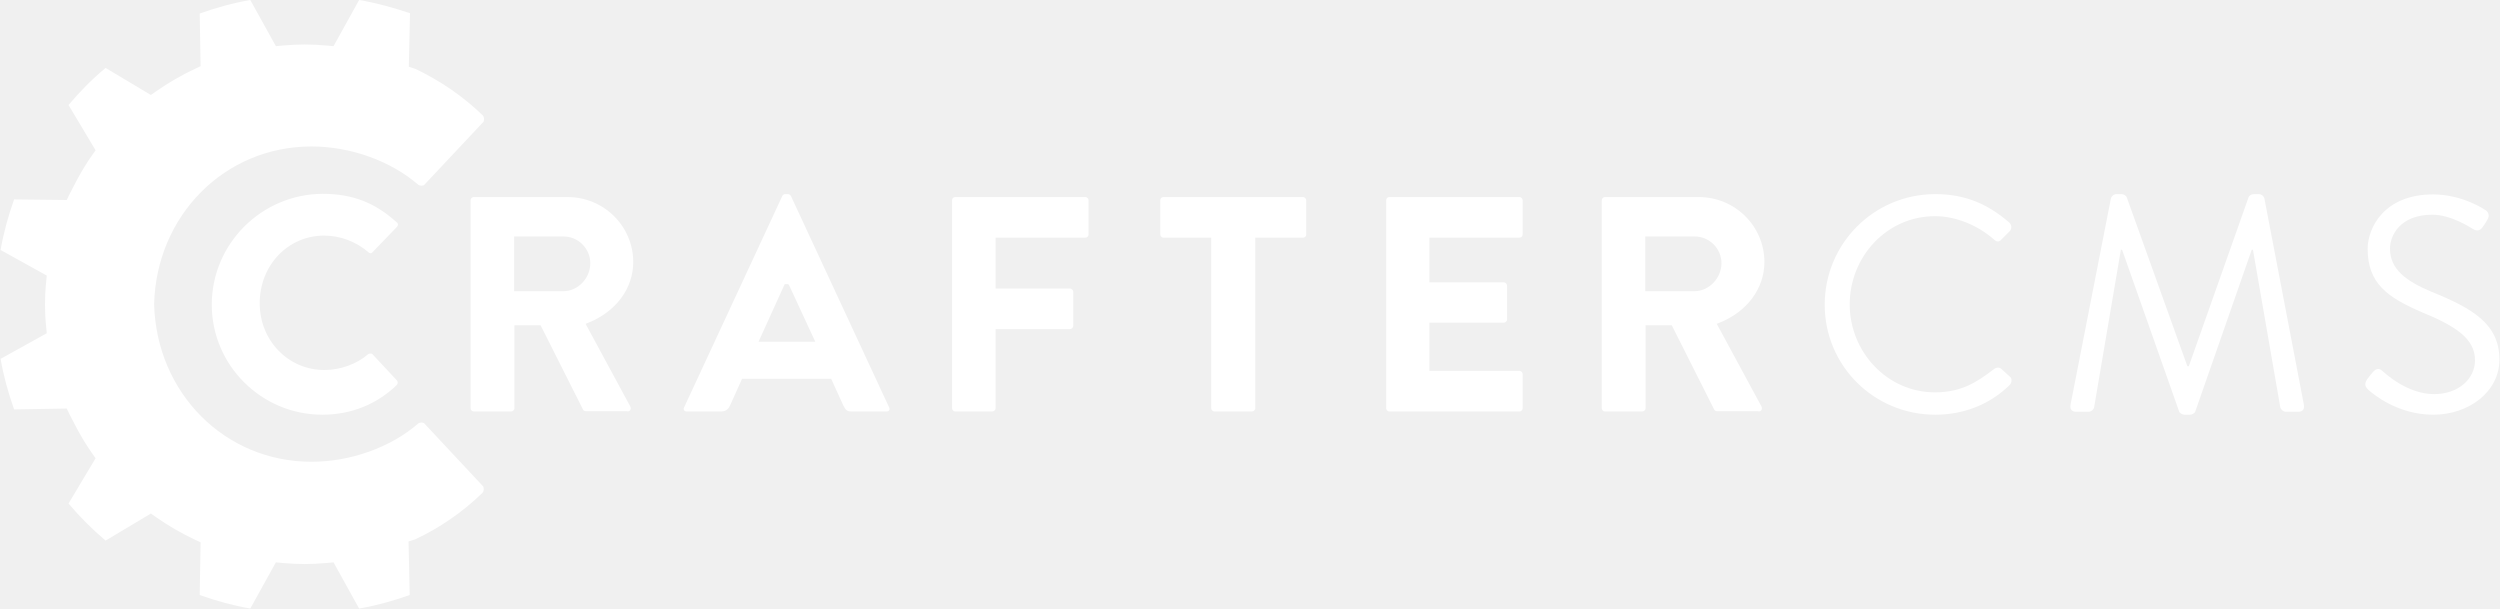
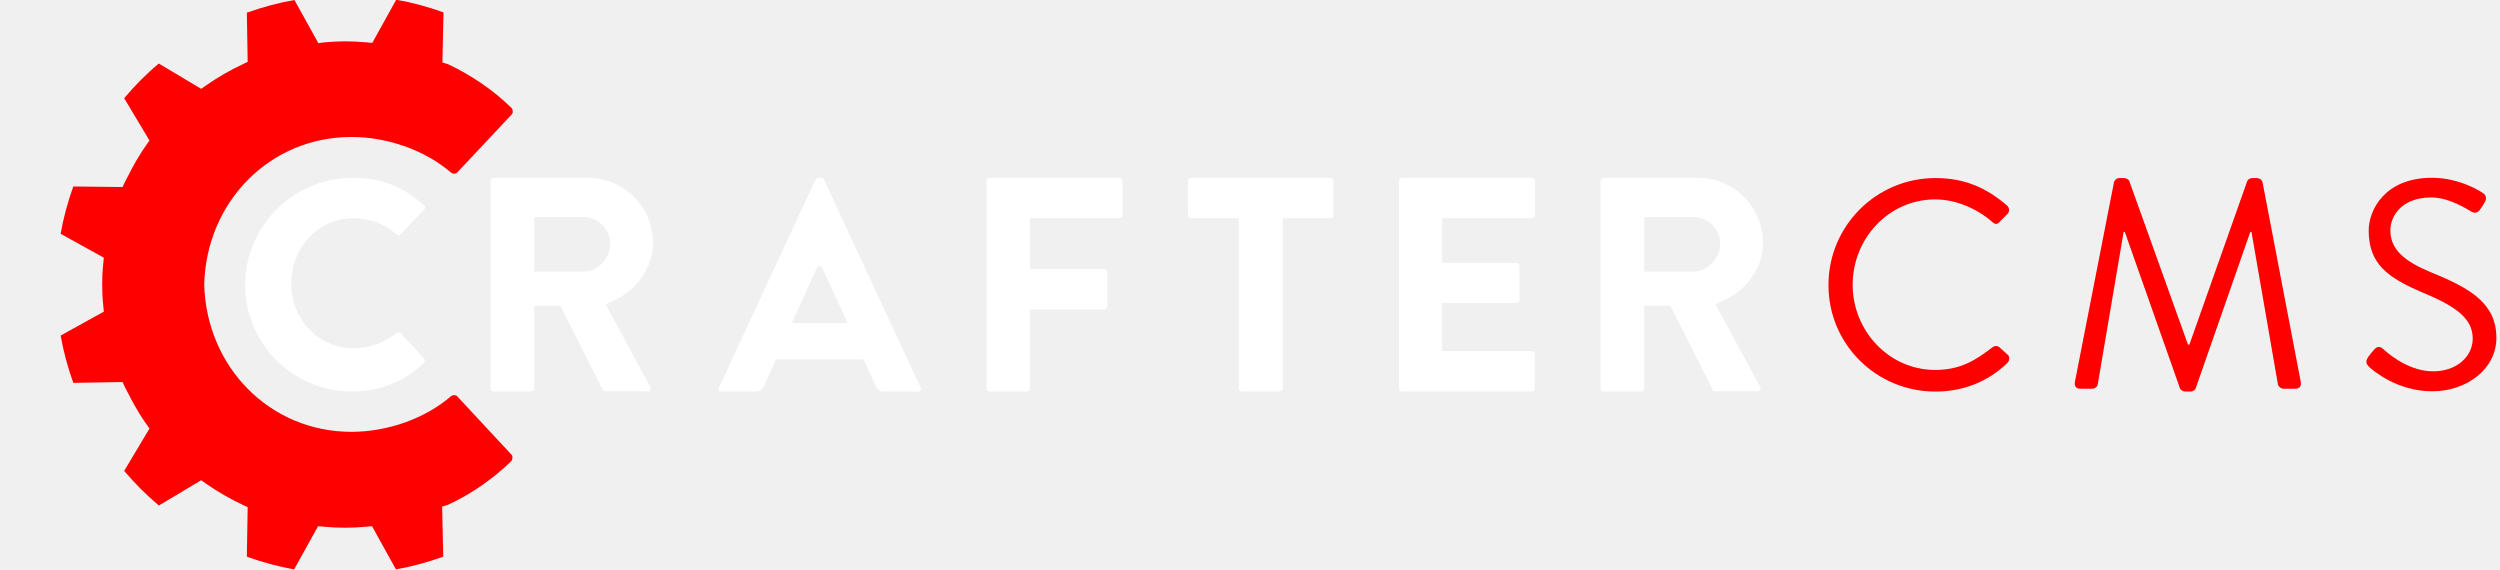
- <svg xmlns="http://www.w3.org/2000/svg" version="1.1" id="Layer_1" x="0px" y="0px" viewBox="0 0 850 207" style="enable-background:new 0 0 850 207;" xml:space="preserve">
-   <style type="text/css">
- 	.st0{fill:#FFFFFF;}
- </style>
-   <g id="XMLID_887_">
-     <g id="XMLID_889_">
-       <g id="XMLID_904_">
-         <path id="XMLID_909_" class="st0" d="M658,66c10.5,0,18.1,3.6,25.2,9.7c0.8,0.8,0.9,2.1,0.1,2.9l-2.8,2.8c-0.8,1-1.7,0.9-2.7-0.1     c-5.4-4.7-12.8-7.8-19.9-7.8c-16.4,0-29,13.8-29,30c0,16,12.6,29.9,29,29.9c9.1,0,14.4-3.6,19.9-7.8c1-0.8,1.9-0.7,2.5-0.3     l3.1,2.8c0.8,0.6,0.6,2.1-0.1,2.8c-7.1,6.9-16,10.1-25.3,10.1c-20.8,0-37.6-16.6-37.6-37.4S637.2,66,658,66z" />
-         <path id="XMLID_907_" class="st0" d="M717.7,67.5c0.2-0.8,1-1.5,1.9-1.5h1.7c0.7,0,1.6,0.5,1.8,1.1l20.6,57.4c0.2,0,0.3,0,0.5,0     l20.3-57.4c0.2-0.6,1-1.1,1.8-1.1h1.7c0.8,0,1.7,0.6,1.9,1.5l13.4,70c0.3,1.5-0.3,2.5-1.9,2.5h-4.2c-0.8,0-1.7-0.7-1.9-1.5     L766,84.9c-0.1,0-0.3,0-0.4,0l-19.2,55c-0.2,0.6-1.1,1.1-1.8,1.1h-1.9c-0.6,0-1.6-0.5-1.8-1.1l-19.4-55c-0.1,0-0.3,0-0.4,0     l-9.1,53.6c-0.1,0.7-1,1.5-1.9,1.5h-4.2c-1.6,0-2.2-1-1.9-2.5L717.7,67.5z" />
-         <path id="XMLID_905_" class="st0" d="M804.8,129c0.5-0.6,1-1.4,1.6-2c1-1.4,2.2-2.2,3.6-0.9c0.7,0.6,8.3,7.9,17.6,7.9     c8.4,0,13.9-5.3,13.9-11.5c0-7.2-6.2-11.5-18.2-16.4c-11.5-5-18.3-9.7-18.3-21.5c0-7.1,5.6-18.5,22.2-18.5     c10.2,0,17.8,5.3,17.8,5.3c0.6,0.3,1.9,1.6,0.6,3.5c-0.4,0.6-0.8,1.4-1.3,2c-0.9,1.5-2,1.9-3.6,0.9C840,77.4,833.4,73,827,73     c-11,0-14.4,7.1-14.4,11.5c0,7,5.3,11,14.1,14.7c14.1,5.7,23.1,11,23.1,23.1c0,10.8-10.3,18.7-22.5,18.7c-12.3,0-20.6-7.2-22-8.4     C804.6,131.8,803.5,131,804.8,129z" />
-       </g>
-       <g id="XMLID_890_">
-         <path id="XMLID_903_" class="st0" d="M109.6,141c9.7,0,18.5-3.5,25.3-10.1c0.4-0.4,0.4-1.2,0.1-1.5l-8.3-8.9     c-0.1-0.2-0.4-0.3-0.7-0.3c-0.3,0-0.6,0.1-0.8,0.2c-3.9,3.4-9.5,5.4-14.9,5.4c-12.3,0-22-10-22-22.7c0-12.9,9.6-23,21.9-23     c5.5,0,11,2.1,15.1,5.7c0.4,0.4,1,0.4,1.3,0l8.3-8.6c0.2-0.2,0.4-0.5,0.4-0.8c0-0.3-0.1-0.6-0.4-0.8c-7.4-6.7-15.1-9.7-25.2-9.7     C88.9,66,72,82.9,72,103.6C72,124.2,88.9,141,109.6,141z" />
-         <path id="XMLID_900_" class="st0" d="M213.3,139.9c0.5,0,0.8-0.2,1-0.5c0.2-0.3,0.2-0.8,0-1.2l-15.2-28.1l1-0.4     c9.4-3.8,15.2-11.7,15.2-20.6c0-12.2-10-22.1-22.3-22.1h-31.9c-0.7,0-1.1,0.6-1.1,1.1v70.7c0,0.5,0.4,1.1,1.1,1.1h12.7     c0.5,0,1.1-0.5,1.1-1.1v-28.2h8.9l14.5,28.8c0.1,0.1,0.4,0.4,0.8,0.4H213.3z M191.6,99h-16.8V80.4h16.8c5,0,9.1,4.1,9.1,9.1     C200.7,94.6,196.5,99,191.6,99z" />
-         <path id="XMLID_897_" class="st0" d="M301.4,139.9c0.4,0,0.8-0.1,0.9-0.4c0.2-0.3,0.2-0.6,0-1l-33.4-71.9     c-0.2-0.3-0.6-0.6-0.9-0.6h-1.1c-0.3,0-0.8,0.3-0.9,0.6l-33.4,71.9c-0.2,0.4-0.2,0.7,0,1c0.2,0.3,0.5,0.4,0.9,0.4h11.7     c1.8,0,2.6-1.1,3-2l4.1-9.1h30.3l4.1,9c0.9,1.8,1.4,2.1,2.9,2.1H301.4z M257.9,116.2l8.9-19.6h1.2l0.4,0.6l8.8,19H257.9z" />
-         <path id="XMLID_896_" class="st0" d="M369,80.8c0.7,0,1.1-0.5,1.1-1.1V68.1c0-0.5-0.4-1.1-1.1-1.1h-44.2c-0.7,0-1.1,0.5-1.1,1.1     v70.7c0,0.5,0.4,1.1,1.1,1.1h12.6c0.5,0,1.1-0.5,1.1-1.1v-26.9h25.3c0.5,0,1.1-0.5,1.1-1.1V99.2c0-0.5-0.5-1.1-1.1-1.1h-25.3     V80.8H369z" />
-         <path id="XMLID_895_" class="st0" d="M444.1,79.8V68.1c0-0.5-0.4-1.1-1.1-1.1h-47.4c-0.7,0-1.1,0.5-1.1,1.1v11.6     c0,0.5,0.4,1.1,1.1,1.1h16.2v58c0,0.5,0.5,1.1,1.1,1.1h12.8c0.5,0,1.1-0.5,1.1-1.1v-58h16.3C443.7,80.8,444.1,80.3,444.1,79.8z" />
-         <path id="XMLID_894_" class="st0" d="M516.6,139.9c0.7,0,1.1-0.6,1.1-1.1v-11.6c0-0.5-0.4-1.1-1.1-1.1H486v-16.4h25.3     c0.5,0,1.1-0.4,1.1-1.1V97.1c0-0.5-0.5-1.1-1.1-1.1H486V80.8h30.6c0.7,0,1.1-0.5,1.1-1.1V68.1c0-0.5-0.4-1.1-1.1-1.1h-44.2     c-0.7,0-1.1,0.5-1.1,1.1v70.7c0,0.5,0.4,1.1,1.1,1.1H516.6z" />
-         <path id="XMLID_891_" class="st0" d="M597.9,139.9c0.5,0,0.8-0.2,1-0.5c0.2-0.3,0.2-0.8,0-1.2l-15.2-28.1l1-0.4     c9.4-3.8,15.2-11.7,15.2-20.6c0-12.2-10-22.1-22.3-22.1h-31.9c-0.7,0-1.1,0.6-1.1,1.1v70.7c0,0.5,0.4,1.1,1.1,1.1h12.7     c0.5,0,1.1-0.5,1.1-1.1v-28.2h8.9l14.5,28.8c0.1,0.1,0.4,0.4,0.8,0.4H597.9z M576.2,99h-16.8V80.4h16.8c5,0,9.1,4.1,9.1,9.1     C585.3,94.6,581,99,576.2,99z" />
-       </g>
-     </g>
-     <path id="XMLID_888_" class="st0" d="M144.3,144c-0.3-0.4-1.5-0.5-2.1,0c-9.5,8.2-23.1,13-36.3,13c-29.5,0-52.7-23.4-53.5-53.6   c0.8-30.2,24-53.6,53.5-53.6c13.3,0,26.9,4.9,36.3,13c0.6,0.5,1.8,0.4,2.1,0l20-21.3c0.4-0.4,0.4-1.7-0.2-2.3   c-6.7-6.5-14.5-11.8-22.9-15.8l-2.2-0.7l0.4-18.2C133.7,2.6,128,1,122.1,0l-8.7,15.7l-2.1-0.2c-5.7-0.5-9.7-0.5-15.4,0l-2.1,0.2   L85.1,0c-5.8,1-11.6,2.6-17.2,4.6l0.3,17.9l-1.9,0.9c-4.5,2.1-9,4.7-13.3,7.7l-1.7,1.2l-15.4-9.2c-4.6,3.8-8.8,8.1-12.6,12.6   l9.2,15.4l-1.2,1.7c-1.7,2.4-3.3,5-5.1,8.3l-1.4,2.7c-0.4,0.8-0.8,1.5-1.2,2.3l-0.9,1.9L4.8,67.8c-2,5.6-3.6,11.4-4.6,17.2   l15.7,8.7l-0.2,2.1c-0.3,2.9-0.4,5.3-0.4,7.7h0c0,0,0,0,0,0l0,0h0c0,2.4,0.1,4.8,0.4,7.7l0.2,2.1L0.2,122c1,5.8,2.6,11.6,4.6,17.2   l17.9-0.3l0.9,1.9c0.4,0.8,0.8,1.5,1.2,2.3l1.4,2.7c1.8,3.3,3.4,5.9,5.1,8.3l1.2,1.7l-9.2,15.4c3.8,4.5,8.1,8.8,12.6,12.6l15.4-9.2   l1.7,1.2c4.3,3,8.8,5.6,13.3,7.7l1.9,0.9l-0.3,17.9c5.6,2,11.4,3.6,17.2,4.6l8.7-15.7l2.1,0.2c5.7,0.5,9.7,0.5,15.4,0l2.1-0.2   l8.7,15.7c5.8-1,11.6-2.6,17.2-4.6l-0.4-18.2l2.2-0.7c8.4-3.9,16.2-9.3,22.9-15.8c0.6-0.6,0.6-1.9,0.2-2.3L144.3,144z" />
-   </g>
+ <svg xmlns="http://www.w3.org/2000/svg" class="w-40 " viewBox="0 0 878 200" fill="none" version="1.1" style="block-size:36.438px;caret-color:rgb(252, 165, 165);color:rgb(252, 165, 165);column-rule-color:rgb(252, 165, 165);cursor:pointer;fill:none;height:36.438px;inline-size:160px;outline-color:rgb(252, 165, 165);perspective-origin:80px 18.219px;text-decoration:none solid rgb(252, 165, 165);text-decoration-color:rgb(252, 165, 165);text-emphasis-color:rgb(252, 165, 165);transform-origin:80px 18.219px;width:160px;-webkit-text-fill-color:rgb(252, 165, 165);-webkit-text-stroke-color:rgb(252, 165, 165);">
+   <path d="M617.14 137.55C617.656 137.55 617.965 137.344 618.171 137.035C618.377 136.726 618.377 136.211 618.171 135.799L602.512 106.851L603.542 106.439C613.226 102.524 619.201 94.385 619.201 85.217C619.201 72.649 608.899 62.45 596.228 62.45H563.262C562.541 62.45 562.129 63.068 562.129 63.583V136.417C562.129 136.932 562.541 137.55 563.262 137.55H576.345C576.86 137.55 577.479 137.035 577.479 136.417V107.366H586.647L601.585 137.035C601.688 137.138 601.997 137.447 602.409 137.447H617.14V137.55ZM594.786 95.416H577.479V76.254H594.786C599.936 76.254 604.16 80.478 604.16 85.629C604.16 90.883 599.73 95.416 594.786 95.416Z" class="fill-black dark:fill-white" style="block-size:auto;caret-color:rgb(252, 165, 165);color:rgb(252, 165, 165);column-rule-color:rgb(252, 165, 165);cursor:pointer;d:path(&quot;M 617.14 137.55 C 617.656 137.55 617.965 137.344 618.171 137.035 C 618.377 136.726 618.377 136.211 618.171 135.799 L 602.512 106.851 L 603.542 106.439 C 613.226 102.524 619.201 94.385 619.201 85.217 C 619.201 72.649 608.899 62.45 596.228 62.45 H 563.262 C 562.541 62.45 562.129 63.068 562.129 63.583 V 136.417 C 562.129 136.932 562.541 137.55 563.262 137.55 H 576.345 C 576.86 137.55 577.479 137.035 577.479 136.417 V 107.366 H 586.647 L 601.585 137.035 C 601.688 137.138 601.997 137.447 602.409 137.447 H 617.14 V 137.55 Z M 594.786 95.416 H 577.479 V 76.254 H 594.786 C 599.936 76.254 604.16 80.478 604.16 85.629 C 604.16 90.883 599.73 95.416 594.786 95.416 Z&quot;);display:inline;fill:rgb(255, 255, 255);height:auto;inline-size:auto;outline-color:rgb(252, 165, 165);overflow-clip-margin:0px;overflow-x:visible;overflow-y:visible;perspective-origin:0px 0px;text-decoration:none solid rgb(252, 165, 165);text-decoration-color:rgb(252, 165, 165);text-emphasis-color:rgb(252, 165, 165);transform-origin:0px 0px;vertical-align:baseline;width:auto;-webkit-text-fill-color:rgb(252, 165, 165);-webkit-text-stroke-color:rgb(252, 165, 165);" />
+   <path d="M537.893 137.55C538.614 137.55 539.026 136.932 539.026 136.417V124.467C539.026 123.952 538.614 123.333 537.893 123.333H506.472V106.439H532.536C533.051 106.439 533.669 106.026 533.669 105.305V93.458C533.669 92.943 533.154 92.325 532.536 92.325H506.472V76.666H537.996C538.717 76.666 539.129 76.151 539.129 75.533V63.583C539.129 63.068 538.717 62.45 537.996 62.45H492.462C491.741 62.45 491.329 62.965 491.329 63.583V136.417C491.329 136.932 491.741 137.55 492.462 137.55H537.893Z" class="fill-black dark:fill-white" style="block-size:auto;caret-color:rgb(252, 165, 165);color:rgb(252, 165, 165);column-rule-color:rgb(252, 165, 165);cursor:pointer;d:path(&quot;M 537.893 137.55 C 538.614 137.55 539.026 136.932 539.026 136.417 V 124.467 C 539.026 123.952 538.614 123.333 537.893 123.333 H 506.472 V 106.439 H 532.536 C 533.051 106.439 533.669 106.026 533.669 105.305 V 93.458 C 533.669 92.943 533.154 92.325 532.536 92.325 H 506.472 V 76.666 H 537.996 C 538.717 76.666 539.129 76.151 539.129 75.533 V 63.583 C 539.129 63.068 538.717 62.45 537.996 62.45 H 492.462 C 491.741 62.45 491.329 62.965 491.329 63.583 V 136.417 C 491.329 136.932 491.741 137.55 492.462 137.55 H 537.893 Z&quot;);display:inline;fill:rgb(255, 255, 255);height:auto;inline-size:auto;outline-color:rgb(252, 165, 165);overflow-clip-margin:0px;overflow-x:visible;overflow-y:visible;perspective-origin:0px 0px;text-decoration:none solid rgb(252, 165, 165);text-decoration-color:rgb(252, 165, 165);text-emphasis-color:rgb(252, 165, 165);transform-origin:0px 0px;vertical-align:baseline;width:auto;-webkit-text-fill-color:rgb(252, 165, 165);-webkit-text-stroke-color:rgb(252, 165, 165);" />
+   <path d="M468.328 75.636V63.583C468.328 63.068 467.916 62.45 467.195 62.45H418.365C417.644 62.45 417.231 62.965 417.231 63.583V75.533C417.231 76.048 417.644 76.666 418.365 76.666H435.054V136.417C435.054 136.932 435.569 137.55 436.187 137.55H449.373C449.888 137.55 450.506 137.035 450.506 136.417V76.666H467.195C467.916 76.666 468.328 76.151 468.328 75.636Z" class="fill-black dark:fill-white" style="block-size:auto;caret-color:rgb(252, 165, 165);color:rgb(252, 165, 165);column-rule-color:rgb(252, 165, 165);cursor:pointer;d:path(&quot;M 468.328 75.636 V 63.583 C 468.328 63.068 467.916 62.45 467.195 62.45 H 418.365 C 417.644 62.45 417.231 62.965 417.231 63.583 V 75.533 C 417.231 76.048 417.644 76.666 418.365 76.666 H 435.054 V 136.417 C 435.054 136.932 435.569 137.55 436.187 137.55 H 449.373 C 449.888 137.55 450.506 137.035 450.506 136.417 V 76.666 H 467.195 C 467.916 76.666 468.328 76.151 468.328 75.636 Z&quot;);display:inline;fill:rgb(255, 255, 255);height:auto;inline-size:auto;outline-color:rgb(252, 165, 165);overflow-clip-margin:0px;overflow-x:visible;overflow-y:visible;perspective-origin:0px 0px;text-decoration:none solid rgb(252, 165, 165);text-decoration-color:rgb(252, 165, 165);text-emphasis-color:rgb(252, 165, 165);transform-origin:0px 0px;vertical-align:baseline;width:auto;-webkit-text-fill-color:rgb(252, 165, 165);-webkit-text-stroke-color:rgb(252, 165, 165);" />
+   <path d="M393.099 76.666C393.82 76.666 394.232 76.151 394.232 75.533V63.583C394.232 63.068 393.82 62.45 393.099 62.45H347.565C346.844 62.45 346.432 62.965 346.432 63.583V136.417C346.432 136.932 346.844 137.55 347.565 137.55H360.545C361.06 137.55 361.678 137.035 361.678 136.417V108.705H387.742C388.257 108.705 388.875 108.19 388.875 107.572V95.622C388.875 95.107 388.36 94.489 387.742 94.489H361.678V76.666H393.099Z" class="fill-black dark:fill-white" style="block-size:auto;caret-color:rgb(252, 165, 165);color:rgb(252, 165, 165);column-rule-color:rgb(252, 165, 165);cursor:pointer;d:path(&quot;M 393.099 76.666 C 393.82 76.666 394.232 76.151 394.232 75.533 V 63.583 C 394.232 63.068 393.82 62.45 393.099 62.45 H 347.565 C 346.844 62.45 346.432 62.965 346.432 63.583 V 136.417 C 346.432 136.932 346.844 137.55 347.565 137.55 H 360.545 C 361.06 137.55 361.678 137.035 361.678 136.417 V 108.705 H 387.742 C 388.257 108.705 388.875 108.19 388.875 107.572 V 95.622 C 388.875 95.107 388.36 94.489 387.742 94.489 H 361.678 V 76.666 H 393.099 Z&quot;);display:inline;fill:rgb(255, 255, 255);height:auto;inline-size:auto;outline-color:rgb(252, 165, 165);overflow-clip-margin:0px;overflow-x:visible;overflow-y:visible;perspective-origin:0px 0px;text-decoration:none solid rgb(252, 165, 165);text-decoration-color:rgb(252, 165, 165);text-emphasis-color:rgb(252, 165, 165);transform-origin:0px 0px;vertical-align:baseline;width:auto;-webkit-text-fill-color:rgb(252, 165, 165);-webkit-text-stroke-color:rgb(252, 165, 165);" />
+   <path d="M322.365 137.55C322.771 137.55 323.178 137.448 323.279 137.143C323.482 136.839 323.482 136.534 323.279 136.127L289.337 63.06C289.134 62.755 288.727 62.45 288.422 62.45H287.304C286.999 62.45 286.491 62.755 286.39 63.06L252.447 136.127C252.244 136.534 252.244 136.839 252.447 137.143C252.651 137.448 252.955 137.55 253.362 137.55H265.252C267.081 137.55 267.894 136.432 268.301 135.517L272.467 126.27H303.259L307.426 135.416C308.34 137.245 308.849 137.55 310.373 137.55H322.365ZM278.057 113.465L287.101 93.547H288.321L288.727 94.157L297.67 113.465H278.057V113.465Z" class="fill-black dark:fill-white" style="block-size:auto;caret-color:rgb(252, 165, 165);color:rgb(252, 165, 165);column-rule-color:rgb(252, 165, 165);cursor:pointer;d:path(&quot;M 322.365 137.55 C 322.771 137.55 323.178 137.448 323.279 137.143 C 323.482 136.839 323.482 136.534 323.279 136.127 L 289.337 63.06 C 289.134 62.755 288.727 62.45 288.422 62.45 H 287.304 C 286.999 62.45 286.491 62.755 286.39 63.06 L 252.447 136.127 C 252.244 136.534 252.244 136.839 252.447 137.143 C 252.651 137.448 252.955 137.55 253.362 137.55 H 265.252 C 267.081 137.55 267.894 136.432 268.301 135.517 L 272.467 126.27 H 303.259 L 307.426 135.416 C 308.34 137.245 308.849 137.55 310.373 137.55 H 322.365 Z M 278.057 113.465 L 287.101 93.547 H 288.321 L 288.727 94.157 L 297.67 113.465 H 278.057 V 113.465 Z&quot;);display:inline;fill:rgb(255, 255, 255);height:auto;inline-size:auto;outline-color:rgb(252, 165, 165);overflow-clip-margin:0px;overflow-x:visible;overflow-y:visible;perspective-origin:0px 0px;text-decoration:none solid rgb(252, 165, 165);text-decoration-color:rgb(252, 165, 165);text-emphasis-color:rgb(252, 165, 165);transform-origin:0px 0px;vertical-align:baseline;width:auto;-webkit-text-fill-color:rgb(252, 165, 165);-webkit-text-stroke-color:rgb(252, 165, 165);" />
+   <path d="M227.234 137.55C227.749 137.55 228.058 137.344 228.264 137.035C228.47 136.726 228.47 136.211 228.264 135.799L212.606 106.851L213.636 106.439C223.32 102.524 229.295 94.385 229.295 85.217C229.295 72.649 218.993 62.45 206.322 62.45H173.356C172.635 62.45 172.223 63.068 172.223 63.583V136.417C172.223 136.932 172.635 137.55 173.356 137.55H186.439C186.954 137.55 187.572 137.035 187.572 136.417V107.366H196.741L211.678 137.035C211.782 137.138 212.091 137.447 212.503 137.447H227.234V137.55ZM204.879 95.416H187.572V76.254H204.879C210.03 76.254 214.254 80.478 214.254 85.629C214.254 90.883 209.824 95.416 204.879 95.416Z" class="fill-black dark:fill-white" style="block-size:auto;caret-color:rgb(252, 165, 165);color:rgb(252, 165, 165);column-rule-color:rgb(252, 165, 165);cursor:pointer;d:path(&quot;M 227.234 137.55 C 227.749 137.55 228.058 137.344 228.264 137.035 C 228.47 136.726 228.47 136.211 228.264 135.799 L 212.606 106.851 L 213.636 106.439 C 223.32 102.524 229.295 94.385 229.295 85.217 C 229.295 72.649 218.993 62.45 206.322 62.45 H 173.356 C 172.635 62.45 172.223 63.068 172.223 63.583 V 136.417 C 172.223 136.932 172.635 137.55 173.356 137.55 H 186.439 C 186.954 137.55 187.572 137.035 187.572 136.417 V 107.366 H 196.741 L 211.678 137.035 C 211.782 137.138 212.091 137.447 212.503 137.447 H 227.234 V 137.55 Z M 204.879 95.416 H 187.572 V 76.254 H 204.879 C 210.03 76.254 214.254 80.478 214.254 85.629 C 214.254 90.883 209.824 95.416 204.879 95.416 Z&quot;);display:inline;fill:rgb(255, 255, 255);height:auto;inline-size:auto;outline-color:rgb(252, 165, 165);overflow-clip-margin:0px;overflow-x:visible;overflow-y:visible;perspective-origin:0px 0px;text-decoration:none solid rgb(252, 165, 165);text-decoration-color:rgb(252, 165, 165);text-emphasis-color:rgb(252, 165, 165);transform-origin:0px 0px;vertical-align:baseline;width:auto;-webkit-text-fill-color:rgb(252, 165, 165);-webkit-text-stroke-color:rgb(252, 165, 165);" />
+   <path d="M123.523 137.55C133.223 137.55 142.023 134.05 148.823 127.45C149.223 127.05 149.223 126.25 148.923 125.95L140.623 117.05C140.523 116.85 140.223 116.75 139.923 116.75C139.623 116.75 139.323 116.85 139.123 116.95C135.223 120.35 129.623 122.35 124.223 122.35C111.923 122.35 102.223 112.35 102.223 99.65C102.223 86.75 111.823 76.65 124.123 76.65C129.623 76.65 135.123 78.75 139.223 82.35C139.623 82.75 140.223 82.75 140.523 82.35L148.823 73.75C149.023 73.55 149.223 73.25 149.223 72.95C149.223 72.65 149.123 72.35 148.823 72.15C141.423 65.45 133.723 62.45 123.623 62.45C102.823 62.55 86.023 79.45 86.023 100.15C86.023 120.75 102.823 137.55 123.523 137.55Z" class="fill-black dark:fill-white" style="block-size:auto;caret-color:rgb(252, 165, 165);color:rgb(252, 165, 165);column-rule-color:rgb(252, 165, 165);cursor:pointer;d:path(&quot;M 123.523 137.55 C 133.223 137.55 142.023 134.05 148.823 127.45 C 149.223 127.05 149.223 126.25 148.923 125.95 L 140.623 117.05 C 140.523 116.85 140.223 116.75 139.923 116.75 C 139.623 116.75 139.323 116.85 139.123 116.95 C 135.223 120.35 129.623 122.35 124.223 122.35 C 111.923 122.35 102.223 112.35 102.223 99.65 C 102.223 86.75 111.823 76.65 124.123 76.65 C 129.623 76.65 135.123 78.75 139.223 82.35 C 139.623 82.75 140.223 82.75 140.523 82.35 L 148.823 73.75 C 149.023 73.55 149.223 73.25 149.223 72.95 C 149.223 72.65 149.123 72.35 148.823 72.15 C 141.423 65.45 133.723 62.45 123.623 62.45 C 102.823 62.55 86.023 79.45 86.023 100.15 C 86.023 120.75 102.823 137.55 123.523 137.55 Z&quot;);display:inline;fill:rgb(255, 255, 255);height:auto;inline-size:auto;outline-color:rgb(252, 165, 165);overflow-clip-margin:0px;overflow-x:visible;overflow-y:visible;perspective-origin:0px 0px;text-decoration:none solid rgb(252, 165, 165);text-decoration-color:rgb(252, 165, 165);text-emphasis-color:rgb(252, 165, 165);transform-origin:0px 0px;vertical-align:baseline;width:auto;-webkit-text-fill-color:rgb(252, 165, 165);-webkit-text-stroke-color:rgb(252, 165, 165);" />
+   <path d="M679.801 62.55C690.301 62.55 697.901 66.15 705.001 72.25C705.801 73.05 705.901 74.35 705.101 75.15L702.301 77.95C701.501 78.95 700.601 78.85 699.601 77.85C694.201 73.15 686.801 70.05 679.701 70.05C663.301 70.05 650.701 83.85 650.701 100.05C650.701 116.05 663.301 129.95 679.701 129.95C688.801 129.95 694.101 126.35 699.601 122.15C700.601 121.35 701.501 121.45 702.101 121.85L705.201 124.65C706.001 125.25 705.801 126.75 705.101 127.45C698.001 134.35 689.101 137.55 679.801 137.55C659.001 137.55 642.201 120.95 642.201 100.15C642.201 79.35 659.001 62.55 679.801 62.55Z" fill="#FF0000" style="block-size:auto;caret-color:rgb(252, 165, 165);color:rgb(252, 165, 165);column-rule-color:rgb(252, 165, 165);cursor:pointer;d:path(&quot;M 679.801 62.55 C 690.301 62.55 697.901 66.15 705.001 72.25 C 705.801 73.05 705.901 74.35 705.101 75.15 L 702.301 77.95 C 701.501 78.95 700.601 78.85 699.601 77.85 C 694.201 73.15 686.801 70.05 679.701 70.05 C 663.301 70.05 650.701 83.85 650.701 100.05 C 650.701 116.05 663.301 129.95 679.701 129.95 C 688.801 129.95 694.101 126.35 699.601 122.15 C 700.601 121.35 701.501 121.45 702.101 121.85 L 705.201 124.65 C 706.001 125.25 705.801 126.75 705.101 127.45 C 698.001 134.35 689.101 137.55 679.801 137.55 C 659.001 137.55 642.201 120.95 642.201 100.15 C 642.201 79.35 659.001 62.55 679.801 62.55 Z&quot;);display:inline;fill:rgb(255, 0, 0);height:auto;inline-size:auto;outline-color:rgb(252, 165, 165);overflow-clip-margin:0px;overflow-x:visible;overflow-y:visible;perspective-origin:0px 0px;text-decoration:none solid rgb(252, 165, 165);text-decoration-color:rgb(252, 165, 165);text-emphasis-color:rgb(252, 165, 165);transform-origin:0px 0px;vertical-align:baseline;width:auto;-webkit-text-fill-color:rgb(252, 165, 165);-webkit-text-stroke-color:rgb(252, 165, 165);" />
+   <path d="M742.494 64.05C742.694 63.25 743.494 62.55 744.394 62.55H746.094C746.794 62.55 747.694 63.05 747.894 63.65L768.494 121.05C768.694 121.05 768.794 121.05 768.994 121.05L789.294 63.65C789.494 63.05 790.294 62.55 791.094 62.55H792.794C793.594 62.55 794.494 63.15 794.694 64.05L808.094 134.05C808.394 135.55 807.794 136.55 806.194 136.55H801.994C801.194 136.55 800.294 135.85 800.094 135.05L790.794 81.45C790.694 81.45 790.494 81.45 790.394 81.45L771.194 136.45C770.994 137.05 770.094 137.55 769.394 137.55H767.494C766.894 137.55 765.894 137.05 765.694 136.45L746.294 81.45C746.194 81.45 745.994 81.45 745.894 81.45L736.794 135.05C736.694 135.75 735.794 136.55 734.894 136.55H730.694C729.094 136.55 728.494 135.55 728.794 134.05L742.494 64.05Z" fill="#FF0000" style="block-size:auto;caret-color:rgb(252, 165, 165);color:rgb(252, 165, 165);column-rule-color:rgb(252, 165, 165);cursor:pointer;d:path(&quot;M 742.494 64.05 C 742.694 63.25 743.494 62.55 744.394 62.55 H 746.094 C 746.794 62.55 747.694 63.05 747.894 63.65 L 768.494 121.05 C 768.694 121.05 768.794 121.05 768.994 121.05 L 789.294 63.65 C 789.494 63.05 790.294 62.55 791.094 62.55 H 792.794 C 793.594 62.55 794.494 63.15 794.694 64.05 L 808.094 134.05 C 808.394 135.55 807.794 136.55 806.194 136.55 H 801.994 C 801.194 136.55 800.294 135.85 800.094 135.05 L 790.794 81.45 C 790.694 81.45 790.494 81.45 790.394 81.45 L 771.194 136.45 C 770.994 137.05 770.094 137.55 769.394 137.55 H 767.494 C 766.894 137.55 765.894 137.05 765.694 136.45 L 746.294 81.45 C 746.194 81.45 745.994 81.45 745.894 81.45 L 736.794 135.05 C 736.694 135.75 735.794 136.55 734.894 136.55 H 730.694 C 729.094 136.55 728.494 135.55 728.794 134.05 L 742.494 64.05 Z&quot;);display:inline;fill:rgb(255, 0, 0);height:auto;inline-size:auto;outline-color:rgb(252, 165, 165);overflow-clip-margin:0px;overflow-x:visible;overflow-y:visible;perspective-origin:0px 0px;text-decoration:none solid rgb(252, 165, 165);text-decoration-color:rgb(252, 165, 165);text-emphasis-color:rgb(252, 165, 165);transform-origin:0px 0px;vertical-align:baseline;width:auto;-webkit-text-fill-color:rgb(252, 165, 165);-webkit-text-stroke-color:rgb(252, 165, 165);" />
+   <path d="M831.773 125.434C832.273 124.833 832.774 124.032 833.375 123.431C834.376 122.029 835.578 121.228 836.979 122.53C837.68 123.131 845.291 130.441 854.603 130.441C863.014 130.441 868.522 125.134 868.522 118.925C868.522 111.716 862.313 107.41 850.297 102.503C838.782 97.497 831.973 92.79 831.973 80.975C831.973 73.865 837.58 62.45 854.202 62.45C864.416 62.45 872.026 67.757 872.026 67.757C872.627 68.057 873.929 69.359 872.627 71.262C872.226 71.862 871.826 72.664 871.325 73.264C870.424 74.766 869.323 75.167 867.72 74.166C867.02 73.765 860.411 69.359 854.002 69.359C842.988 69.359 839.583 76.469 839.583 80.874C839.583 87.884 844.89 91.889 853.702 95.594C867.821 101.302 876.833 106.609 876.833 118.725C876.833 129.539 866.519 137.45 854.303 137.45C841.986 137.45 833.675 130.24 832.273 129.039C831.572 128.238 830.471 127.437 831.773 125.434Z" fill="#FF0000" style="block-size:auto;caret-color:rgb(252, 165, 165);color:rgb(252, 165, 165);column-rule-color:rgb(252, 165, 165);cursor:pointer;d:path(&quot;M 831.773 125.434 C 832.273 124.833 832.774 124.032 833.375 123.431 C 834.376 122.029 835.578 121.228 836.979 122.53 C 837.68 123.131 845.291 130.441 854.603 130.441 C 863.014 130.441 868.522 125.134 868.522 118.925 C 868.522 111.716 862.313 107.41 850.297 102.503 C 838.782 97.497 831.973 92.79 831.973 80.975 C 831.973 73.865 837.58 62.45 854.202 62.45 C 864.416 62.45 872.026 67.757 872.026 67.757 C 872.627 68.057 873.929 69.359 872.627 71.262 C 872.226 71.862 871.826 72.664 871.325 73.264 C 870.424 74.766 869.323 75.167 867.72 74.166 C 867.02 73.765 860.411 69.359 854.002 69.359 C 842.988 69.359 839.583 76.469 839.583 80.874 C 839.583 87.884 844.89 91.889 853.702 95.594 C 867.821 101.302 876.833 106.609 876.833 118.725 C 876.833 129.539 866.519 137.45 854.303 137.45 C 841.986 137.45 833.675 130.24 832.273 129.039 C 831.572 128.238 830.471 127.437 831.773 125.434 Z&quot;);display:inline;fill:rgb(255, 0, 0);height:auto;inline-size:auto;outline-color:rgb(252, 165, 165);overflow-clip-margin:0px;overflow-x:visible;overflow-y:visible;perspective-origin:0px 0px;text-decoration:none solid rgb(252, 165, 165);text-decoration-color:rgb(252, 165, 165);text-emphasis-color:rgb(252, 165, 165);transform-origin:0px 0px;vertical-align:baseline;width:auto;-webkit-text-fill-color:rgb(252, 165, 165);-webkit-text-stroke-color:rgb(252, 165, 165);" />
+   <path d="M160.428 139.13C160.138 138.744 158.978 138.647 158.399 139.13C149.22 147.053 136.08 151.691 123.326 151.691C94.824 151.691 72.408 129.082 71.635 99.903C72.408 70.725 94.824 48.116 123.326 48.116C136.177 48.116 149.317 52.85 158.399 60.676C158.978 61.159 160.138 61.063 160.428 60.676L179.751 40.097C180.138 39.71 180.138 38.454 179.558 37.874C173.085 31.594 165.549 26.473 157.433 22.609L155.307 21.932L155.693 4.348C150.283 2.415 144.679 0.87 139.075 -0.097L130.669 15.072L128.64 14.879C123.133 14.396 119.268 14.396 113.761 14.879L111.732 15.169L103.326 -6.13317e-05C97.722 0.966 92.119 2.512 86.611 4.444L86.901 21.739L85.065 22.609C80.718 24.638 76.37 27.15 72.215 30.048L70.573 31.208L55.693 22.319C51.249 25.99 47.191 30.145 43.52 34.493L52.408 49.372L51.249 51.014C49.606 53.333 48.061 55.845 46.322 59.034L44.969 61.642C44.582 62.415 44.196 63.092 43.809 63.865L42.94 65.7L25.645 65.507C23.713 70.918 22.167 76.522 21.201 82.126L36.37 90.531L36.176 92.56C35.887 95.362 35.79 97.681 35.79 100C35.79 102.319 35.887 104.638 36.176 107.44L36.37 109.469L21.201 117.874C22.167 123.478 23.713 129.082 25.645 134.493L42.94 134.203L43.809 136.039C44.196 136.812 44.582 137.488 44.969 138.261L46.322 140.87C48.061 144.058 49.606 146.57 51.249 148.889L52.408 150.531L43.52 165.411C47.191 169.758 51.346 173.913 55.693 177.584L70.573 168.696L72.215 169.855C76.37 172.754 80.718 175.266 85.065 177.295L86.901 178.164L86.611 195.555C92.022 197.488 97.626 199.034 103.23 200L111.635 184.831L113.664 185.024C119.172 185.507 123.036 185.507 128.544 185.024L130.573 184.831L138.978 200C144.582 199.034 150.186 197.488 155.597 195.555L155.21 177.971L157.336 177.295C165.452 173.527 172.988 168.309 179.462 162.029C180.041 161.449 180.041 160.193 179.655 159.807L160.428 139.13Z" fill="#FF0000" style="block-size:auto;caret-color:rgb(252, 165, 165);color:rgb(252, 165, 165);column-rule-color:rgb(252, 165, 165);cursor:pointer;d:path(&quot;M 160.428 139.13 C 160.138 138.744 158.978 138.647 158.399 139.13 C 149.22 147.053 136.08 151.691 123.326 151.691 C 94.824 151.691 72.408 129.082 71.635 99.903 C 72.408 70.725 94.824 48.116 123.326 48.116 C 136.177 48.116 149.317 52.85 158.399 60.676 C 158.978 61.159 160.138 61.063 160.428 60.676 L 179.751 40.097 C 180.138 39.71 180.138 38.454 179.558 37.874 C 173.085 31.594 165.549 26.473 157.433 22.609 L 155.307 21.932 L 155.693 4.348 C 150.283 2.415 144.679 0.87 139.075 -0.097 L 130.669 15.072 L 128.64 14.879 C 123.133 14.396 119.268 14.396 113.761 14.879 L 111.732 15.169 L 103.326 -0 C 97.722 0.966 92.119 2.512 86.611 4.444 L 86.901 21.739 L 85.065 22.609 C 80.718 24.638 76.37 27.15 72.215 30.048 L 70.573 31.208 L 55.693 22.319 C 51.249 25.99 47.191 30.145 43.52 34.493 L 52.408 49.372 L 51.249 51.014 C 49.606 53.333 48.061 55.845 46.322 59.034 L 44.969 61.642 C 44.582 62.415 44.196 63.092 43.809 63.865 L 42.94 65.7 L 25.645 65.507 C 23.713 70.918 22.167 76.522 21.201 82.126 L 36.37 90.531 L 36.176 92.56 C 35.887 95.362 35.79 97.681 35.79 100 C 35.79 102.319 35.887 104.638 36.176 107.44 L 36.37 109.469 L 21.201 117.874 C 22.167 123.478 23.713 129.082 25.645 134.493 L 42.94 134.203 L 43.809 136.039 C 44.196 136.812 44.582 137.488 44.969 138.261 L 46.322 140.87 C 48.061 144.058 49.606 146.57 51.249 148.889 L 52.408 150.531 L 43.52 165.411 C 47.191 169.758 51.346 173.913 55.693 177.584 L 70.573 168.696 L 72.215 169.855 C 76.37 172.754 80.718 175.266 85.065 177.295 L 86.901 178.164 L 86.611 195.555 C 92.022 197.488 97.626 199.034 103.23 200 L 111.635 184.831 L 113.664 185.024 C 119.172 185.507 123.036 185.507 128.544 185.024 L 130.573 184.831 L 138.978 200 C 144.582 199.034 150.186 197.488 155.597 195.555 L 155.21 177.971 L 157.336 177.295 C 165.452 173.527 172.988 168.309 179.462 162.029 C 180.041 161.449 180.041 160.193 179.655 159.807 L 160.428 139.13 Z&quot;);display:inline;fill:rgb(255, 0, 0);height:auto;inline-size:auto;outline-color:rgb(252, 165, 165);overflow-clip-margin:0px;overflow-x:visible;overflow-y:visible;perspective-origin:0px 0px;text-decoration:none solid rgb(252, 165, 165);text-decoration-color:rgb(252, 165, 165);text-emphasis-color:rgb(252, 165, 165);transform-origin:0px 0px;vertical-align:baseline;width:auto;-webkit-text-fill-color:rgb(252, 165, 165);-webkit-text-stroke-color:rgb(252, 165, 165);" />
</svg>
